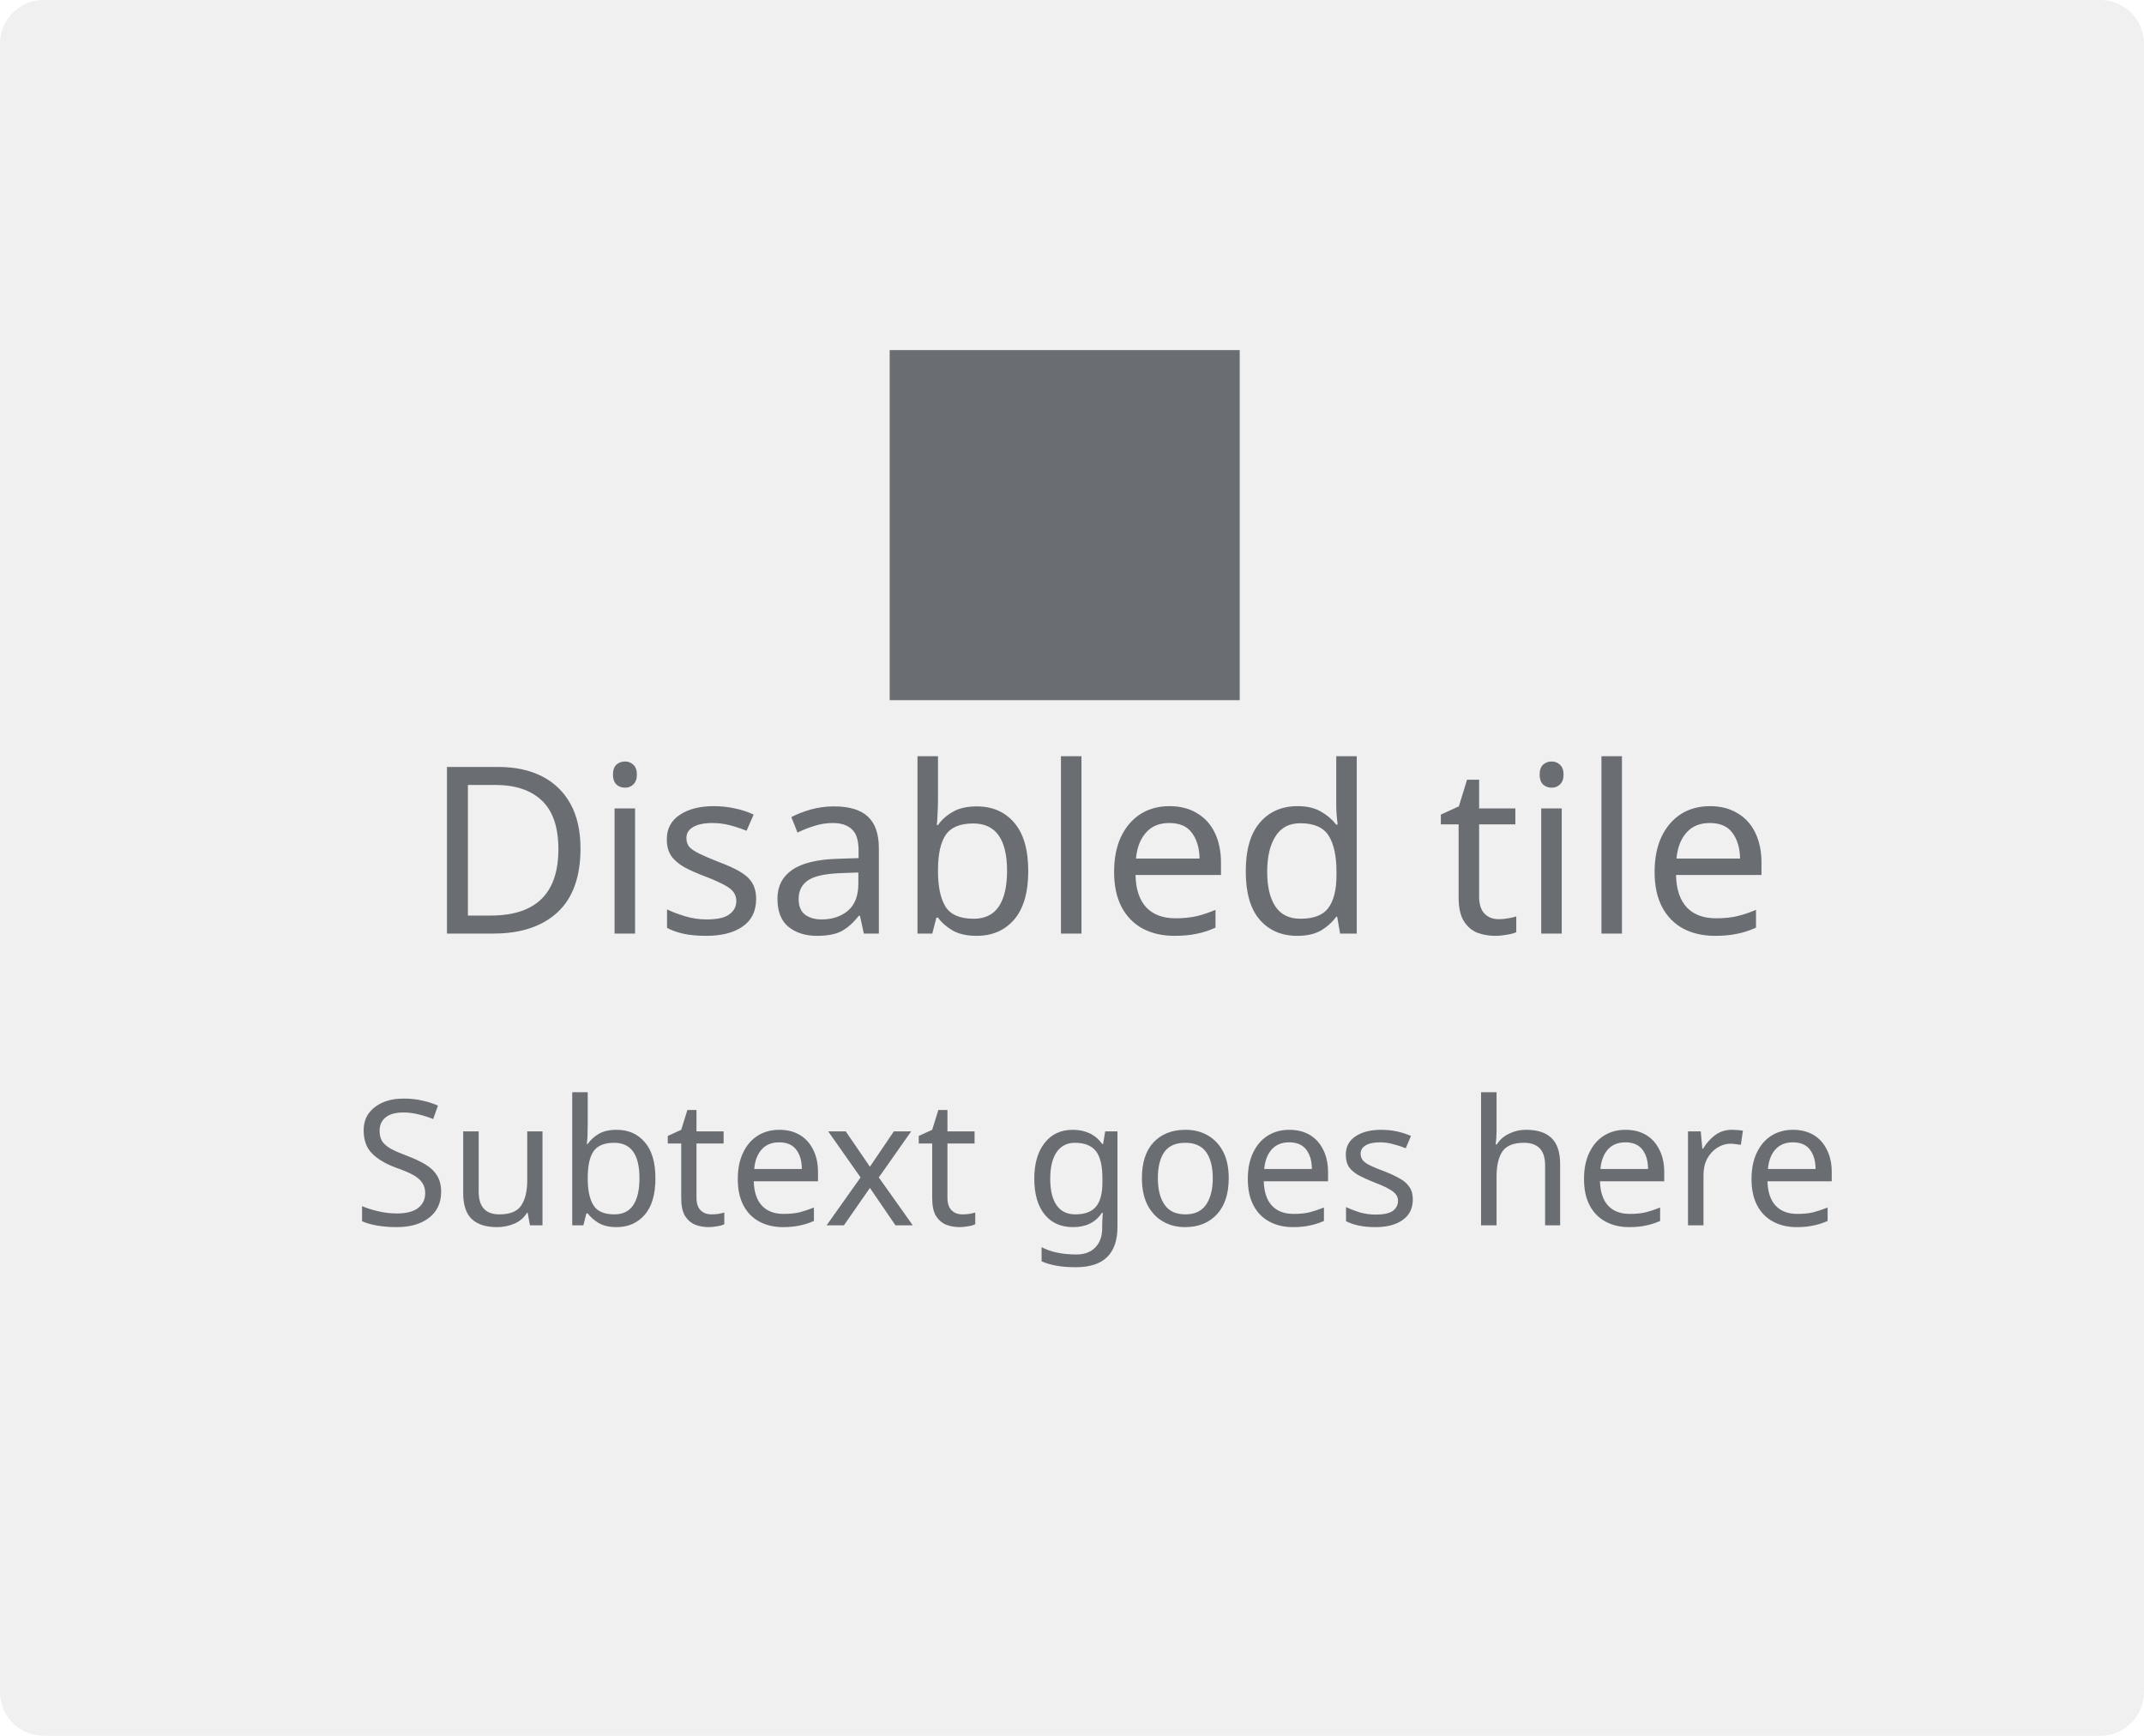
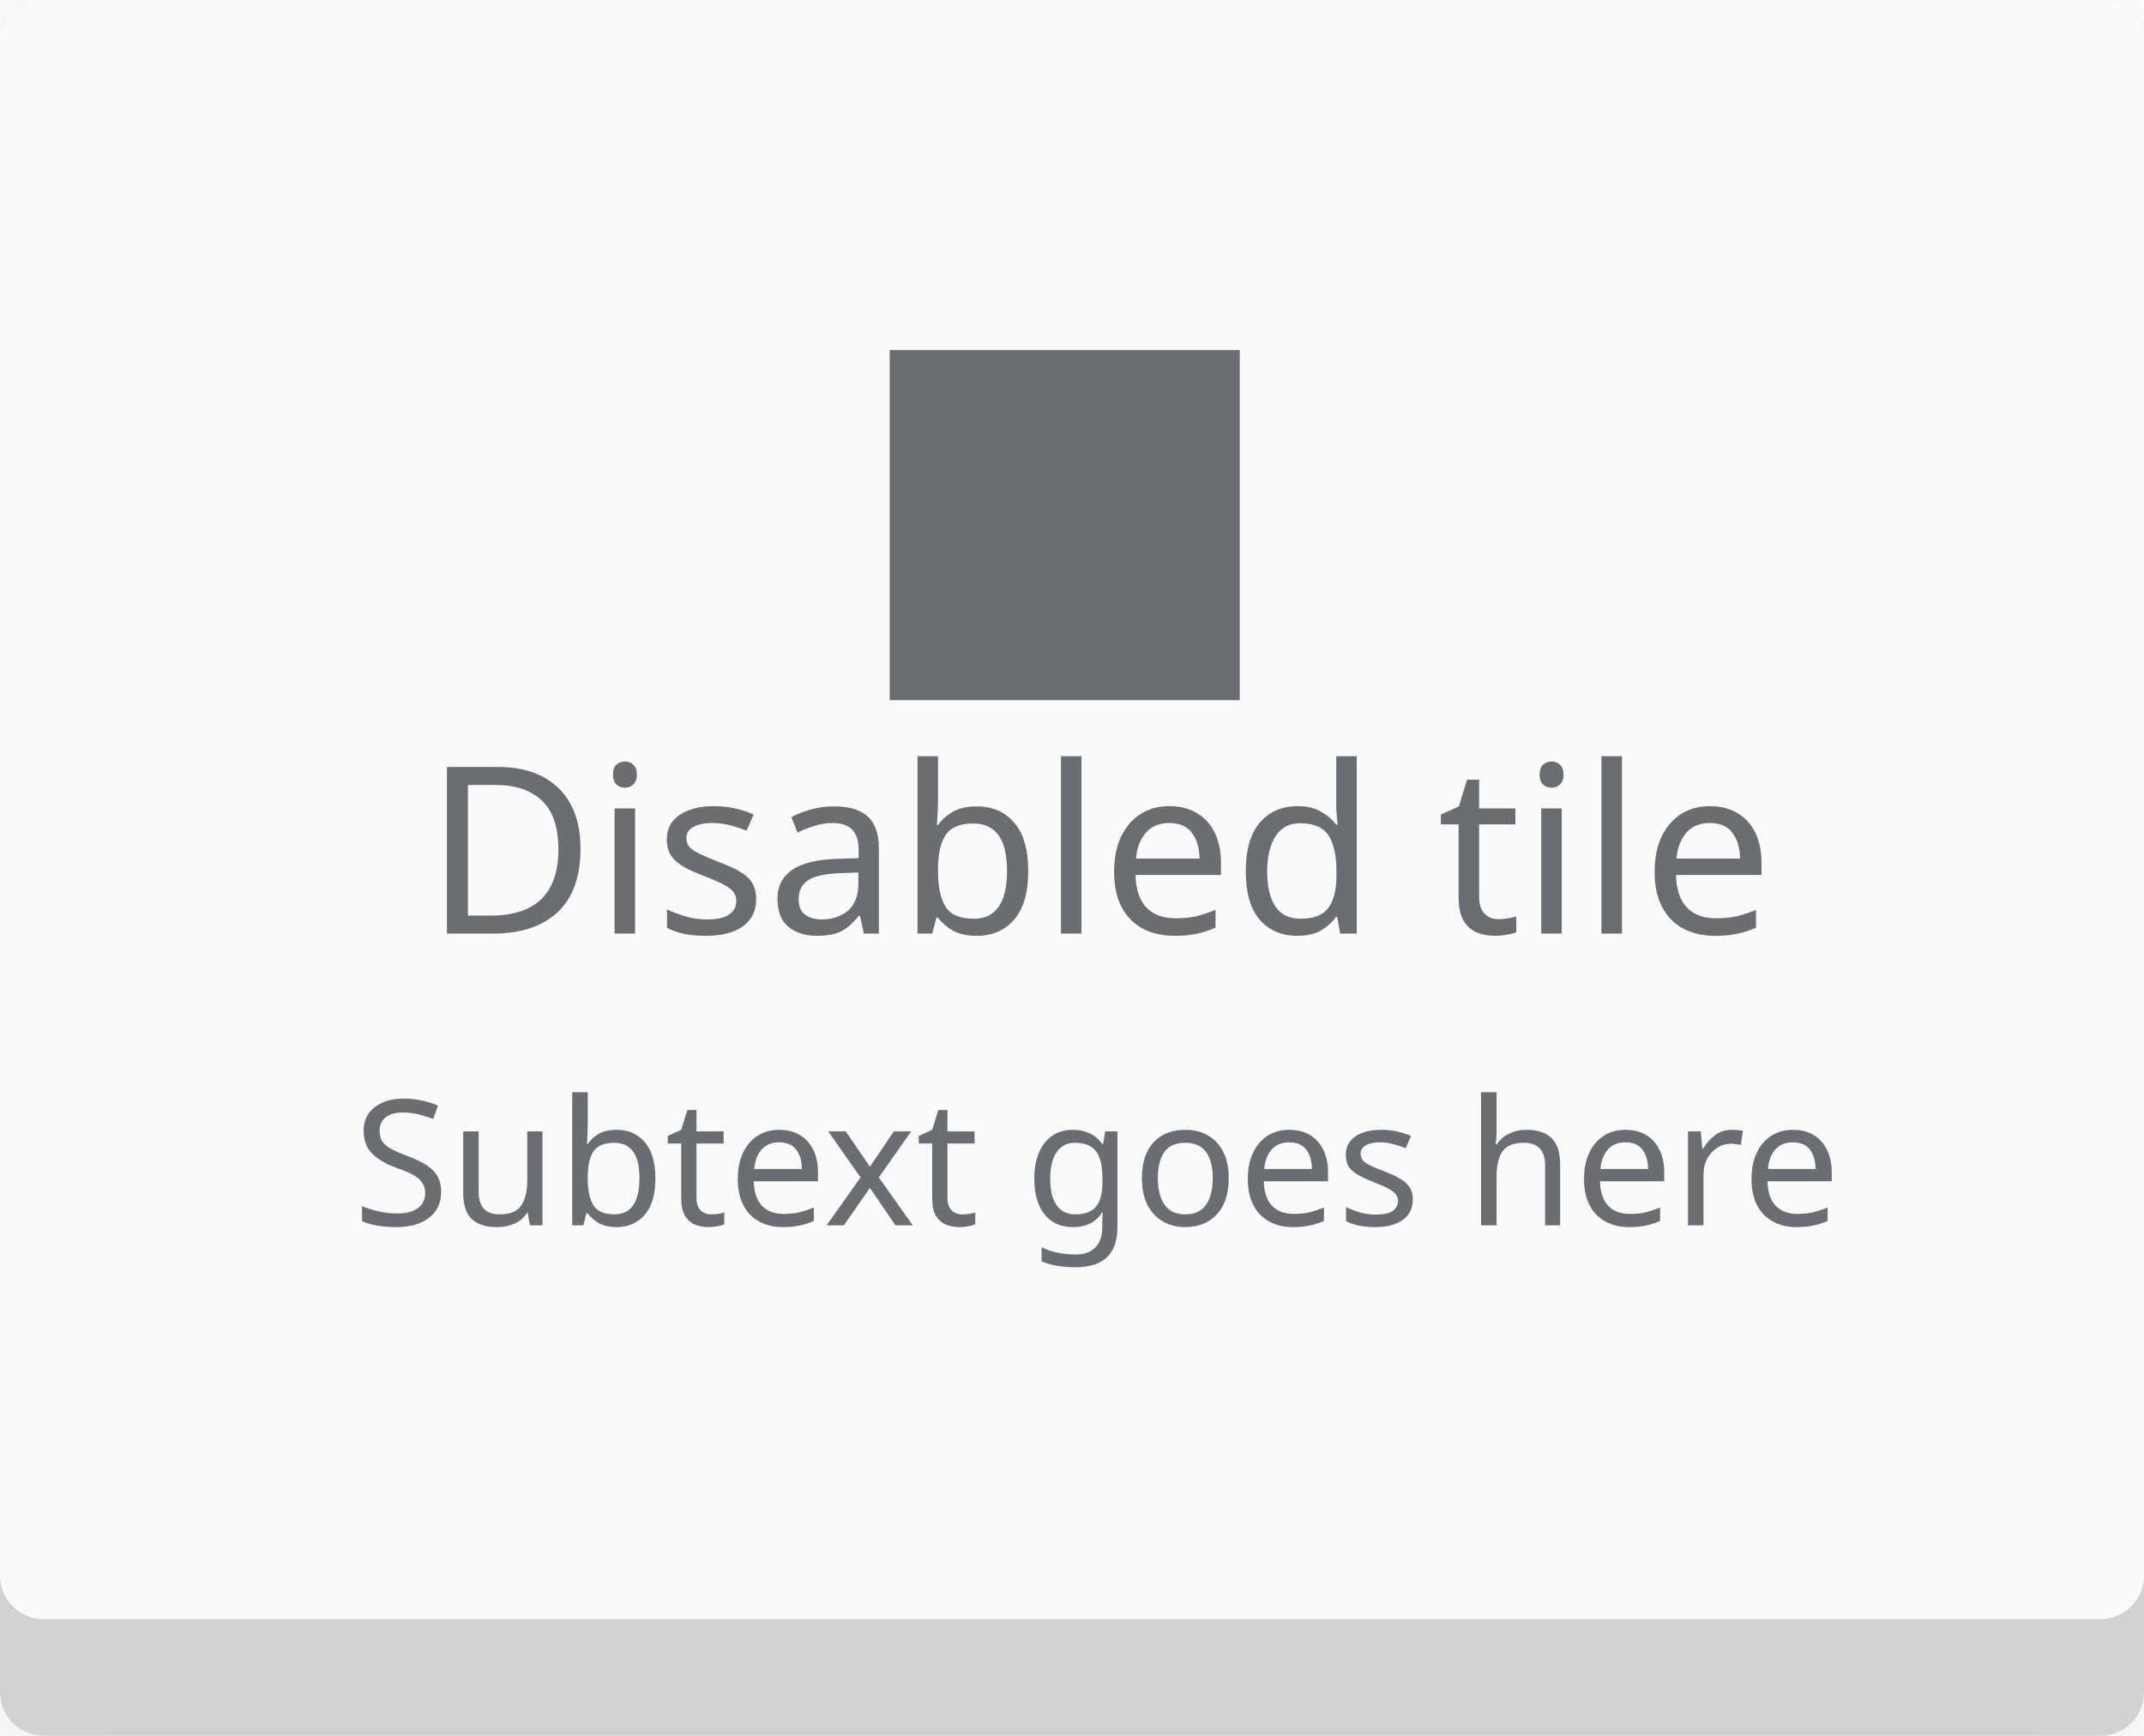
- <svg xmlns="http://www.w3.org/2000/svg" width="147px" height="119px" viewBox="0 0 147 119" version="1.1">
+ <svg xmlns="http://www.w3.org/2000/svg" xmlns:xlink="http://www.w3.org/1999/xlink" width="147px" height="119px" viewBox="0 0 147 119" version="1.1">
+   <defs>
+     <rect id="path-1" x="0" y="0" width="147" height="119" rx="3" />
+     <filter x="-19.0%" y="-16.8%" width="138.1%" height="147.1%" filterUnits="objectBoundingBox" id="filter-2">
+       <feOffset dx="0" dy="0" in="SourceAlpha" result="shadowOffsetOuter1" />
+       <feGaussianBlur stdDeviation="3" in="shadowOffsetOuter1" result="shadowBlurOuter1" />
+       <feColorMatrix values="0 0 0 0 0   0 0 0 0 0   0 0 0 0 0  0 0 0 0.08 0" type="matrix" in="shadowBlurOuter1" result="shadowMatrixOuter1" />
+       <feOffset dx="0" dy="8" in="SourceAlpha" result="shadowOffsetOuter2" />
+       <feGaussianBlur stdDeviation="8" in="shadowOffsetOuter2" result="shadowBlurOuter2" />
+       <feColorMatrix values="0 0 0 0 0   0 0 0 0 0   0 0 0 0 0  0 0 0 0.18 0" type="matrix" in="shadowBlurOuter2" result="shadowMatrixOuter2" />
+       <feMerge>
+         <feMergeNode in="shadowMatrixOuter1" />
+         <feMergeNode in="shadowMatrixOuter2" />
+       </feMerge>
+     </filter>
+     <filter x="-13.6%" y="-10.1%" width="127.2%" height="133.6%" filterUnits="objectBoundingBox" id="filter-3">
+       <feOffset dx="0" dy="-8" in="SourceAlpha" result="shadowOffsetInner1" />
+       <feComposite in="shadowOffsetInner1" in2="SourceAlpha" operator="arithmetic" k2="-1" k3="1" result="shadowInnerInner1" />
+       <feColorMatrix values="0 0 0 0 0.824   0 0 0 0 0.824   0 0 0 0 0.824  0 0 0 1 0" type="matrix" in="shadowInnerInner1" />
+     </filter>
+   </defs>
  <g id="Tiles" stroke="none" stroke-width="1" fill="none" fill-rule="evenodd">
    <g id="Tile-/-2.-Stacked-tile-/-Icon-/-4.-Disabled">
-       <rect id="Rectangle" fill="#F0F0F0" x="0" y="0" width="147" height="119" rx="3" />
+       <g id="Rectangle">
+         <use fill="black" fill-opacity="1" filter="url(#filter-2)" xlink:href="#path-1" />
+         <use fill="#FAFAFA" fill-rule="evenodd" xlink:href="#path-1" />
+         <use fill="black" fill-opacity="1" filter="url(#filter-3)" xlink:href="#path-1" />
+       </g>
      <text id="Subtext-goes-here" font-family="RedHatText-Regular, Red Hat Text" font-size="12" font-weight="normal" line-spacing="18" fill="#6A6E73">
        <tspan x="24.216" y="84">Subtext goes here</tspan>
      </text>
      <text id="Disabled-tile" font-family="RedHatText-Regular, Red Hat Text" font-size="16" font-weight="normal" line-spacing="24" fill="#6A6E73">
        <tspan x="29.096" y="64">Disabled tile</tspan>
      </text>
      <g id="Icons-/-🖼-Dynamic-Icon" transform="translate(61, 24)" fill="#6A6E73">
        <g id="plus">
          <path d="M12.5,19 C13.052,19 13.5,18.552 13.5,18 L13.5,13.5 L18,13.5 C18.552,13.5 19,13.052 19,12.5 L19,11.5 C19,10.948 18.552,10.5 18,10.5 L13.5,10.5 L13.5,6 C13.5,5.448 13.052,5 12.5,5 L11.5,5 C10.948,5 10.5,5.448 10.5,6 L10.5,10.5 L6,10.5 C5.448,10.5 5,10.948 5,11.5 L5,12.5 C5,13.052 5.448,13.5 6,13.5 L10.5,13.5 L10.5,18 C10.5,18.552 10.948,19 11.5,19 L12.5,19 Z" />
        </g>
        <rect id="🎨-Color" x="0" y="0" width="24" height="24" />
      </g>
    </g>
  </g>
</svg>
